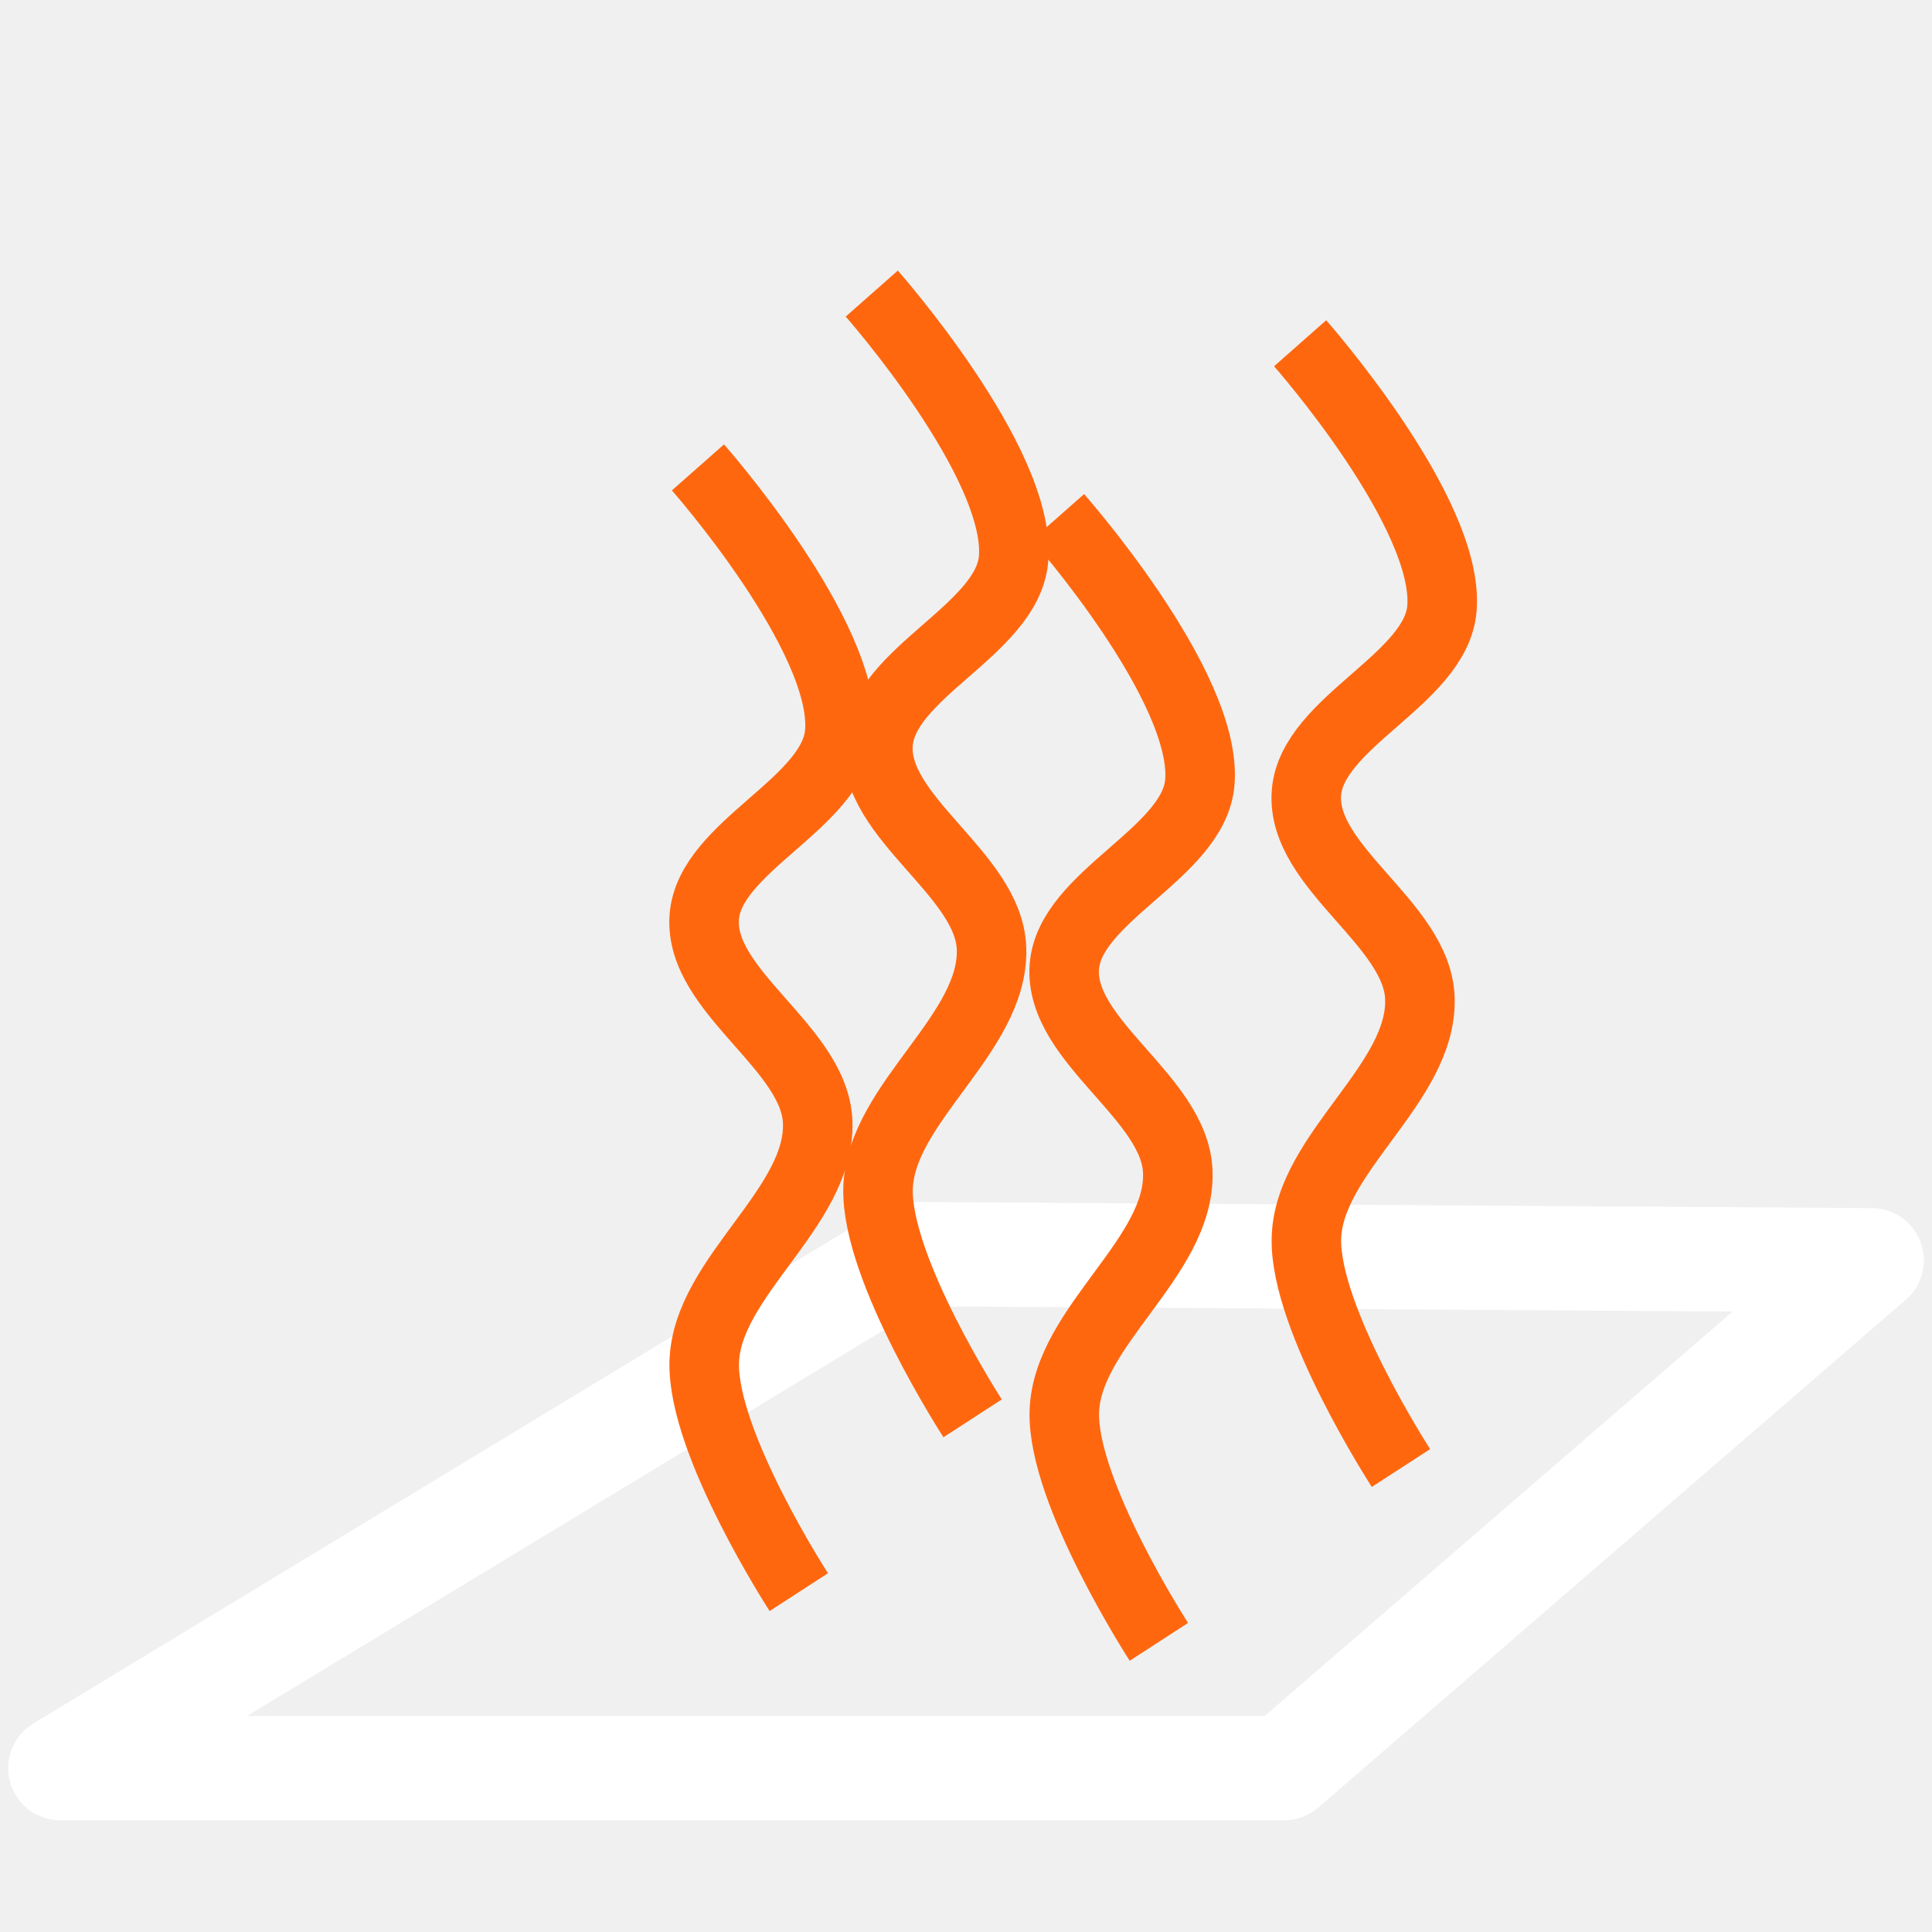
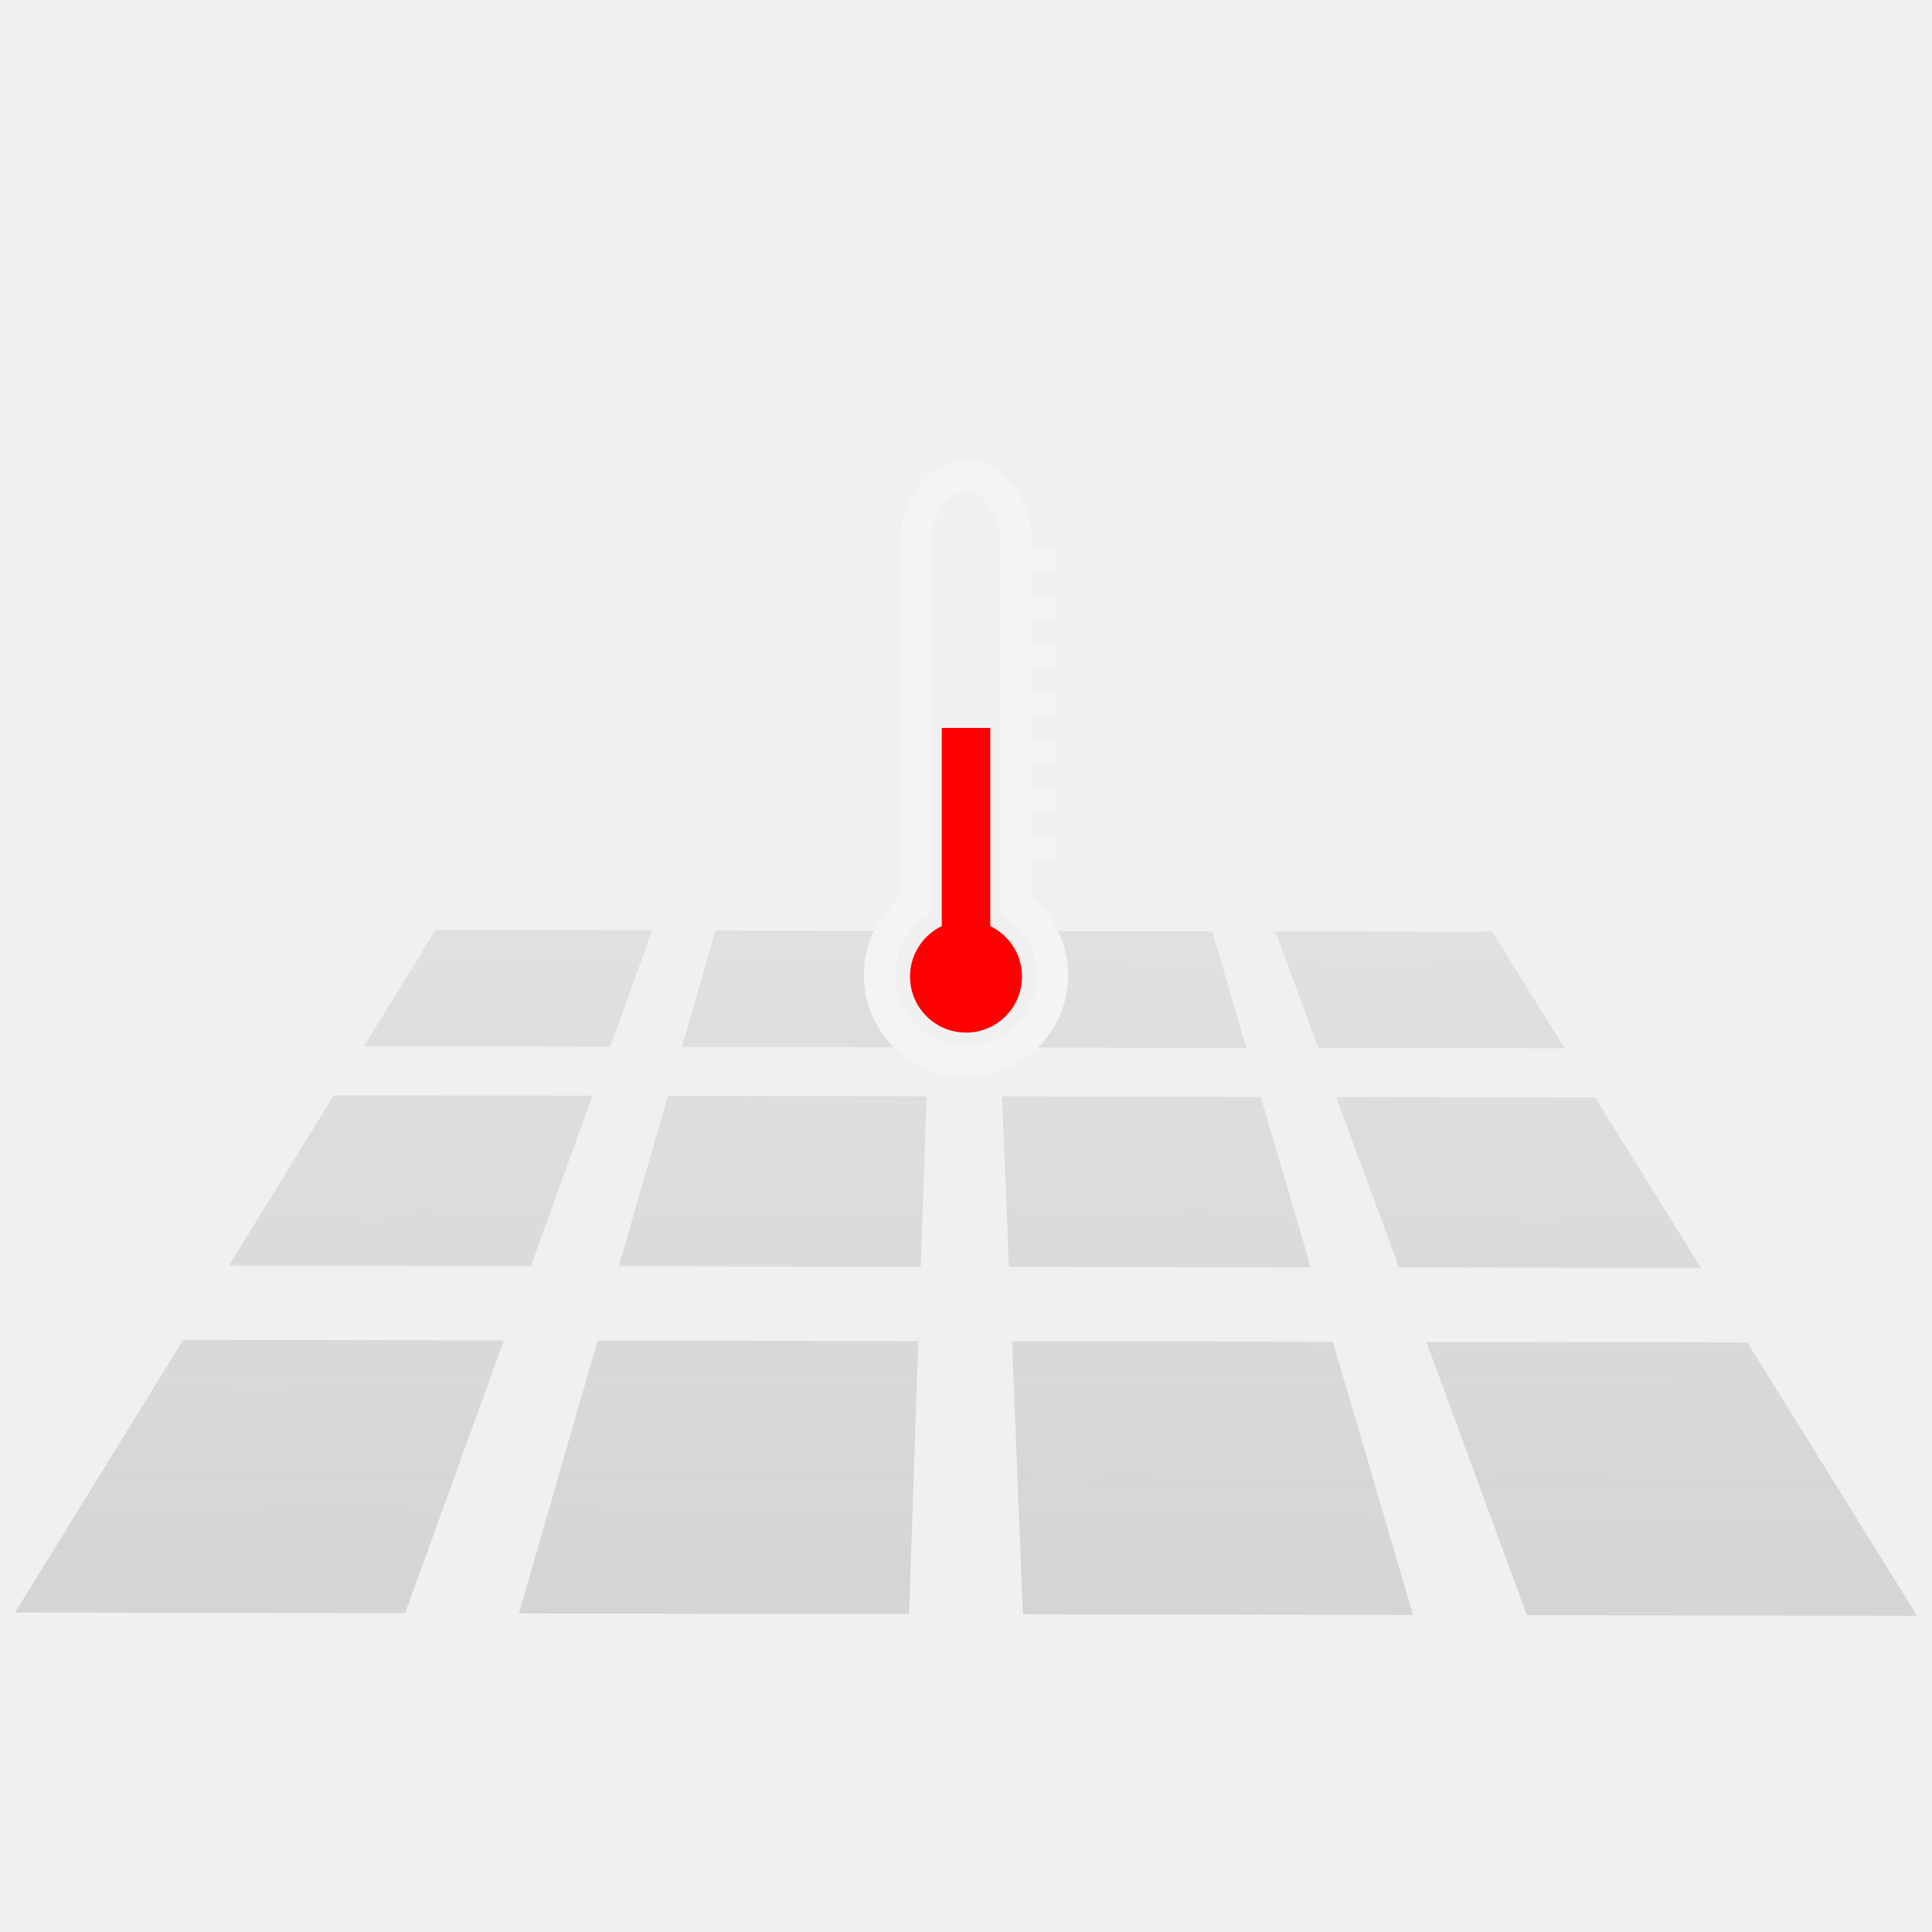
- <svg xmlns="http://www.w3.org/2000/svg" width="64" height="64" viewBox="0 0 64 64" id="svg4160" version="1.1">
-   <defs id="defs4162" />
-   <g id="layer1" transform="translate(-9.977119,-10.17905)" style="display:inline">
-     <g id="g262" transform="matrix(1.151606,0,0,1.151606,-4.704111,-4.212637)">
-       <path id="rect4760-8" d="m 22.796,16.619 3.212,-1.25 3.212,1.25 v 47.688 l -3.212,0.893 -3.212,-0.893 z" style="fill:none;fill-opacity:1;stroke:#ffffff;stroke-width:0;stroke-linecap:round;stroke-linejoin:round;stroke-miterlimit:4;stroke-dasharray:none;stroke-opacity:1" />
-       <path id="path4432" d="M 38.885,48.57 14.483,63.358 H 49.686 L 66.588,48.749 Z" style="fill:none;fill-rule:evenodd;stroke:#ffffff;stroke-width:3;stroke-linecap:butt;stroke-linejoin:round;stroke-miterlimit:4;stroke-dasharray:none;stroke-opacity:1" />
-       <path id="path4434" d="m 32.825,25.942 c 0,0 4.297,4.867 4.08,7.621 -0.161,2.047 -3.753,3.273 -3.899,5.32 -0.152,2.143 3.19,3.75 3.264,5.896 0.085,2.456 -3.196,4.446 -3.264,6.902 -0.064,2.319 2.72,6.615 2.72,6.615" style="fill:none;fill-rule:evenodd;stroke:#ff670f;stroke-width:2;stroke-linecap:butt;stroke-linejoin:round;stroke-miterlimit:4;stroke-dasharray:none;stroke-opacity:1" />
-       <path id="path4434-1" d="m 43.183,27.371 c 0,0 4.297,4.867 4.08,7.621 -0.161,2.047 -3.753,3.273 -3.899,5.32 -0.152,2.143 3.19,3.75 3.264,5.896 0.085,2.456 -3.196,4.446 -3.264,6.902 -0.064,2.319 2.72,6.615 2.72,6.615" style="fill:none;fill-rule:evenodd;stroke:#ff670f;stroke-width:2;stroke-linecap:butt;stroke-linejoin:round;stroke-miterlimit:4;stroke-dasharray:none;stroke-opacity:1" />
-       <path id="path4434-15" d="m 37.825,20.942 c 0,0 4.297,4.867 4.08,7.621 -0.161,2.047 -3.753,3.273 -3.899,5.32 -0.152,2.143 3.19,3.75 3.264,5.896 0.085,2.456 -3.196,4.446 -3.264,6.902 -0.064,2.319 2.72,6.615 2.72,6.615" style="fill:none;fill-rule:evenodd;stroke:#ff670f;stroke-width:2;stroke-linecap:butt;stroke-linejoin:round;stroke-miterlimit:4;stroke-dasharray:none;stroke-opacity:1" />
-       <path id="path4434-0" d="m 50.147,22.371 c 0,0 4.297,4.867 4.08,7.621 -0.161,2.047 -3.753,3.273 -3.899,5.32 -0.152,2.143 3.19,3.75 3.264,5.896 0.085,2.456 -3.196,4.446 -3.264,6.902 -0.064,2.319 2.72,6.615 2.72,6.615" style="fill:none;fill-rule:evenodd;stroke:#ff670f;stroke-width:2;stroke-linecap:butt;stroke-linejoin:round;stroke-miterlimit:4;stroke-dasharray:none;stroke-opacity:1" />
+ <svg xmlns="http://www.w3.org/2000/svg" xmlns:xlink="http://www.w3.org/1999/xlink" id="svg4655" version="1.1" viewBox="0 0 16.933 16.933" height="64" width="64" style="enable-background:new">
+   <defs id="defs4649">
+     <linearGradient id="linearGradient842">
+       <stop style="stop-color:#d4d4d4;stop-opacity:1;" offset="0" id="stop838" />
+       <stop style="stop-color:#d4d4d4;stop-opacity:0;" offset="1" id="stop840" />
+     </linearGradient>
+     <linearGradient xlink:href="#linearGradient842" id="linearGradient844" x1="66.173" y1="226.071" x2="66.231" y2="211.606" gradientUnits="userSpaceOnUse" />
+   </defs>
+   <g id="layer1" transform="translate(-57.73551,-211.6062)">
+     <path style="fill:url(#linearGradient844);fill-opacity:1;fill-rule:nonzero;stroke:none;stroke-width:0.034;stroke-linecap:square;stroke-linejoin:miter;stroke-miterlimit:2.4;stroke-dasharray:none;stroke-opacity:1" d="m 61.553,219.758 -0.628,1.019 2.158,0.003 0.369,-1.02 z m 2.453,0.004 -0.294,1.02 2.086,0.003 c -0.207,-0.135 -0.344,-0.369 -0.344,-0.634 1.68e-4,-0.139 0.039,-0.272 0.107,-0.387 z m 2.857,0.005 c 0.068,0.115 0.106,0.247 0.106,0.385 -6e-6,0.266 -0.138,0.501 -0.346,0.635 l 2.036,0.003 -0.3,-1.021 z m 2.051,0.003 0.376,1.021 2.159,0.003 -0.635,-1.022 z m -8.253,1.436 v 7e-5 l -0.919,1.492 2.646,0.004 0.54,-1.493 z m 2.928,0.005 -0.43,1.493 2.646,0.004 0.051,-1.493 z m 2.929,0.005 0.06,1.494 2.646,0.004 -0.439,-1.494 z m 2.929,0.005 0.55,1.494 2.647,0.004 -0.929,-1.495 z m -10.106,2.128 -1.473,2.39 3.418,0.006 0.866,-2.391 z m 3.632,0.006 v 7e-5 l -0.689,2.392 3.419,0.006 0.081,-2.393 z m 3.632,0.006 v 6e-5 l 0.096,2.393 3.419,0.006 -0.703,-2.394 z m 3.632,0.006 v 7e-5 l 0.881,2.395 3.42,0.006 -1.488,-2.396 z" id="rect5308" />
+     <path style="display:none;fill:#69b3e7;fill-opacity:1;fill-rule:nonzero;stroke:#69b3e7;stroke-width:0.503;stroke-linecap:square;stroke-linejoin:miter;stroke-miterlimit:2.4;stroke-dasharray:none;stroke-opacity:0.994" d="m 66.202,214.629 c -0.743,0 -1.418,0.29 -1.92,0.761 a 2.84,2.735 0 0 1 1.92,-0.723 2.84,2.735 0 0 1 1.934,0.737 c -0.503,-0.48 -1.184,-0.775 -1.934,-0.775 z m 1.934,0.775 c 0.535,0.51 0.869,1.23 0.869,2.027 0,0.514 -0.188,1.035 -0.479,1.542 a 2.84,2.735 0 0 0 0.517,-1.571 2.84,2.735 0 0 0 -0.906,-1.998 z m 0.389,3.569 a 2.84,2.735 0 0 1 -2.323,1.165 2.84,2.735 0 0 1 -2.377,-1.241 c 0.569,1.06 1.594,2.061 2.339,2.761 0.764,-0.707 1.775,-1.666 2.362,-2.685 z m -4.701,-0.076 c -0.26,-0.484 -0.425,-0.98 -0.425,-1.466 0,-0.805 0.34,-1.53 0.883,-2.041 a 2.84,2.735 0 0 0 -0.921,2.012 2.84,2.735 0 0 0 0.463,1.495 z" id="path5393" />
+     <path style="display:none;fill:#d4d4d4;fill-opacity:1;fill-rule:nonzero;stroke:#69b3e7;stroke-width:0.289;stroke-linecap:square;stroke-linejoin:miter;stroke-miterlimit:2.4;stroke-dasharray:none;stroke-opacity:0.994" d="m 65.75,219.84 c -0.536,-0.096 -1.019,-0.345 -1.398,-0.719 -0.277,-0.274 -0.428,-0.535 -0.573,-0.988 -0.095,-0.296 -0.124,-0.502 -0.112,-0.803 0.014,-0.377 0.096,-0.703 0.259,-1.03 0.343,-0.689 0.958,-1.15 1.763,-1.322 0.279,-0.059 0.749,-0.059 1.027,0 1.035,0.221 1.761,0.934 1.981,1.947 0.05,0.232 0.051,0.738 3.04e-4,0.953 -0.086,0.367 -0.292,0.828 -0.472,1.055 -0.364,0.458 -0.966,0.804 -1.579,0.907 -0.225,0.038 -0.683,0.037 -0.897,-5.1e-4 z" id="path5411" />
+     <g id="g856" transform="matrix(0.1267374,0,0,0.1267374,55.39359,193.3929)" style="display:inline">
+       <rect ry="4.4906737e-06" y="194.049" x="83.606" height="19.548" width="3.354" id="rect3115" style="display:inline;fill:#ff0002;fill-opacity:1;fill-rule:nonzero;stroke:none;stroke-width:2.183;stroke-miterlimit:4;stroke-dasharray:none;stroke-opacity:1" />
+       <path id="rect3119" d="m 85.283,176.638 c -1.926,0 -3.476,2.102 -3.476,4.714 v 24.931 c -1.545,1.105 -2.496,2.901 -2.499,4.851 7.6e-5,3.3 2.675,5.974 5.975,5.974 3.3,1e-5 5.975,-2.675 5.975,-5.974 -0.004,-1.924 -0.934,-3.728 -2.499,-4.847 v -24.935 c 0,-2.611 -1.55,-4.714 -3.476,-4.714 z" style="display:inline;fill:none;fill-opacity:1;fill-rule:nonzero;stroke:#f4f4f4;stroke-width:2.183;stroke-miterlimit:4;stroke-dasharray:none;stroke-opacity:1" />
+       <circle r="3.872" cy="211.246" cx="85.283" id="path3117" style="display:inline;fill:#ff0002;fill-opacity:1;fill-rule:nonzero;stroke:none;stroke-width:2.425;stroke-miterlimit:4;stroke-dasharray:none;stroke-opacity:1" />
+       <rect ry="4.4906737e-06" y="195.046" x="89.726" height="1.497" width="1.739" id="rect6926" style="display:inline;fill:#f4f4f4;fill-opacity:1;fill-rule:nonzero;stroke:#f4f4f4;stroke-width:0.087;stroke-miterlimit:4;stroke-dasharray:none;stroke-opacity:1" />
+       <rect style="display:inline;fill:#f4f4f4;fill-opacity:1;fill-rule:nonzero;stroke:#f4f4f4;stroke-width:0.087;stroke-miterlimit:4;stroke-dasharray:none;stroke-opacity:1" id="rect6928" width="1.739" height="1.497" x="89.726" y="191.698" ry="4.4906737e-06" />
+       <rect ry="4.4906737e-06" y="188.35" x="89.726" height="1.497" width="1.739" id="rect6930" style="display:inline;fill:#f4f4f4;fill-opacity:1;fill-rule:nonzero;stroke:#f4f4f4;stroke-width:0.087;stroke-miterlimit:4;stroke-dasharray:none;stroke-opacity:1" />
+       <rect style="display:inline;fill:#f4f4f4;fill-opacity:1;fill-rule:nonzero;stroke:#f4f4f4;stroke-width:0.087;stroke-miterlimit:4;stroke-dasharray:none;stroke-opacity:1" id="rect6932" width="1.739" height="1.497" x="89.726" y="185.001" ry="4.4906737e-06" />
+       <rect ry="4.4906737e-06" y="181.653" x="89.726" height="1.497" width="1.739" id="rect6934" style="display:inline;fill:#f4f4f4;fill-opacity:1;fill-rule:nonzero;stroke:#f4f4f4;stroke-width:0.087;stroke-miterlimit:4;stroke-dasharray:none;stroke-opacity:1" />
+       <rect style="display:inline;fill:#f4f4f4;fill-opacity:1;fill-rule:nonzero;stroke:#f4f4f4;stroke-width:0.087;stroke-miterlimit:4;stroke-dasharray:none;stroke-opacity:1" id="rect6936" width="1.739" height="1.497" x="89.726" y="198.394" ry="4.4906737e-06" />
+       <rect ry="4.4906737e-06" y="201.743" x="89.726" height="1.497" width="1.739" id="rect6938" style="display:inline;fill:#f4f4f4;fill-opacity:1;fill-rule:nonzero;stroke:#f4f4f4;stroke-width:0.087;stroke-miterlimit:4;stroke-dasharray:none;stroke-opacity:1" />
    </g>
  </g>
</svg>
